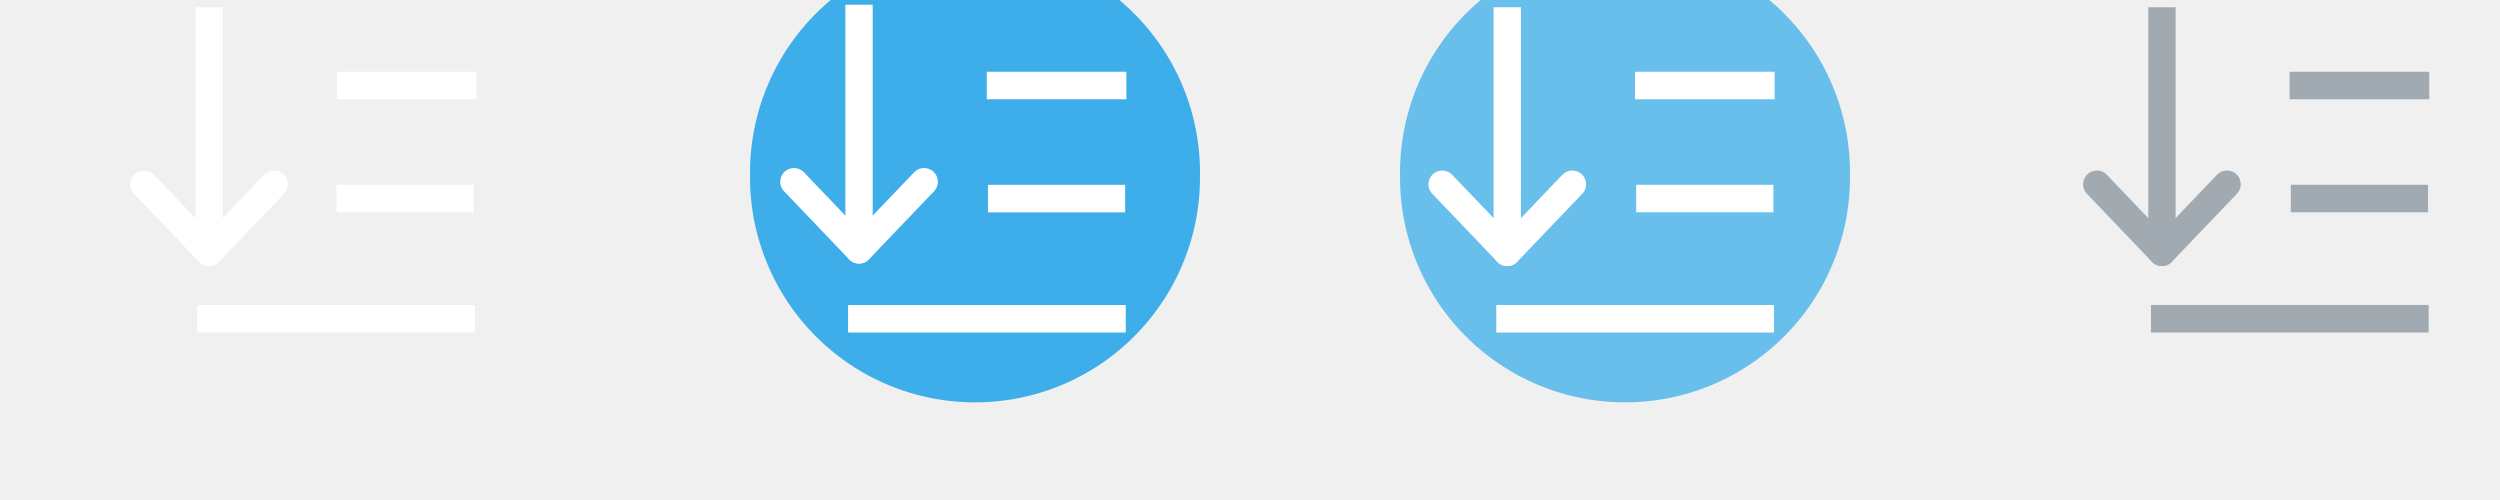
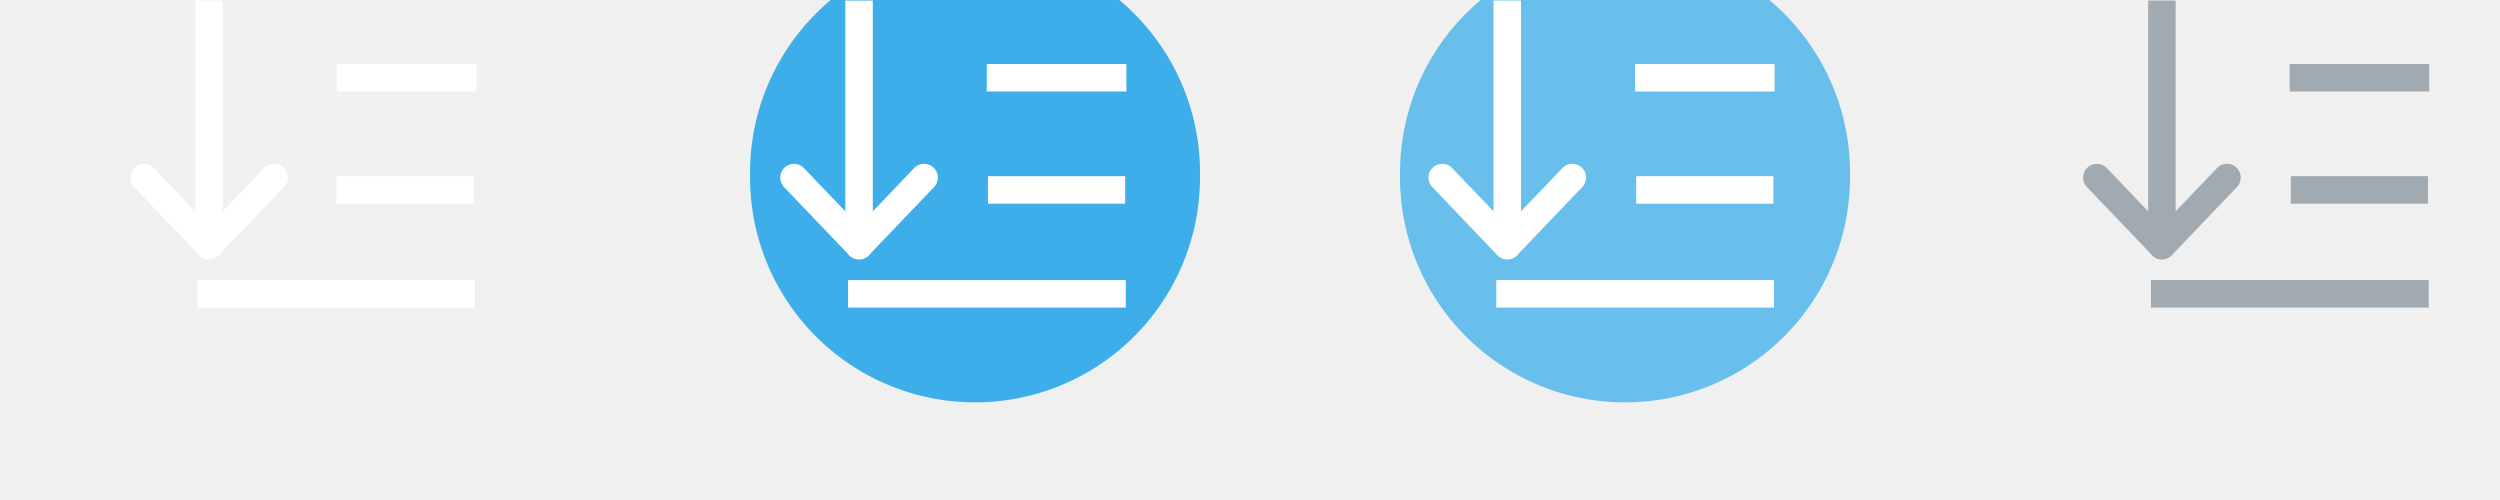
<svg xmlns="http://www.w3.org/2000/svg" width="100" height="20" version="1.0">
  <defs>
    <style id="current-color-scheme" type="text/css">.ColorScheme-Text {
        color:#000000;
      }
      .ColorScheme-Background{
        color:#7f7f7f;
      }
      .ColorScheme-ViewText {
        color:#000000;
      }
      .ColorScheme-ViewBackground{
        color:#ffffff;
      }
      .ColorScheme-ViewHover {
        color:#3daee9;
      }
      .ColorScheme-ViewFocus{
        color:#3a90be;
      }
      .ColorScheme-ButtonText {
        color:#000000;
      }
      .ColorScheme-ButtonBackground{
        color:#E9E8E8;
      }
      .ColorScheme-ButtonHover {
        color:#1489ff;
      }
      .ColorScheme-ButtonFocus{
        color:#2B74C7;
      }</style>
  </defs>
  <g id="hover-center">
    <rect x="26" y="-6" width="26" height="26" opacity="0" stroke-width="1.3" />
    <path class="ColorScheme-ViewHover" d="m48 7a9 9 0 1 1-17.999 0 9 9 0 1 1 17.999 0z" fill="currentColor" stroke-width="1.5" />
    <g fill="none" stroke="#fff" stroke-width="1.1">
-       <path d="m45.031 12.751h-11.108" />
-       <path d="m45.007 7.943h-5.489" />
-       <path d="m45.055 3.42h-5.584" />
+       <path d="m45.031 11.753h-11.108" />
+       <path d="m45.007 7.597h-5.489" />
+       <path d="m45.055 3.11h-5.584" />
      <g stroke-linejoin="round">
-         <path d="m34.362 0.19v9.802" stroke-width="1.093" />
-         <path d="m36.964 7.271-2.602 2.72" stroke-linecap="round" />
-         <path d="m34.362 9.992-2.602-2.72" stroke-linecap="round" />
+         <path d="m34.362 0.022v9.802" />
+         <path d="m36.964 7.103-2.602 2.72" stroke-linecap="round" />
+         <path d="m34.362 9.824-2.602-2.72" stroke-linecap="round" />
      </g>
    </g>
  </g>
-   <g id="active-center" stroke="#fff">
+   <g id="active-center">
    <rect x="-3.9673e-7" y="-6" width="26" height="26" opacity="0" stroke-width="1.3" />
-     <g fill="none" stroke-width="1.1">
-       <path d="m19 12.751h-11.108" />
-       <path d="m18.949 7.941h-5.489" />
-       <path d="m19.055 3.42h-5.584" />
+     <g fill="none" stroke="#fff" stroke-width="1.1">
+       <path d="m19 11.754h-11.108" />
+       <path d="m18.949 7.598h-5.489" />
+       <path d="m19.055 3.11h-5.584" />
      <g stroke-linejoin="round">
-         <path d="m8.363 0.291v9.801" stroke-width="1.093" />
-         <path d="m10.964 7.371-2.602 2.72" stroke-linecap="round" />
-         <path d="m8.363 10.092-2.602-2.72" stroke-linecap="round" />
+         <path d="m8.363 0.022v9.801" />
+         <path d="m10.964 7.103-2.602 2.72" stroke-linecap="round" />
+         <path d="m8.363 9.823-2.602-2.72" stroke-linecap="round" />
      </g>
    </g>
  </g>
  <g id="inactive-center">
    <rect x="78" y="-6" width="26" height="26" opacity="0" stroke-width="1.3" />
    <g fill="none" stroke="#a1a9b1" stroke-width="1.1">
-       <path d="m97.146 12.751h-11.108" />
-       <path d="m97.122 7.941h-5.489" />
-       <path d="m97.17 3.42h-5.584" />
+       <path d="m97.146 11.753h-11.108" />
+       <path d="m97.122 7.597h-5.489" />
+       <path d="m97.17 3.11h-5.584" />
      <g stroke-linejoin="round">
-         <path d="m86.477 0.291v9.801" stroke-width="1.093" />
-         <path d="m89.079 7.371-2.602 2.72" stroke-linecap="round" />
-         <path d="m86.477 10.092-2.602-2.72" stroke-linecap="round" />
+         <path d="m86.477 0.022v9.801" />
+         <path d="m89.079 7.103-2.602 2.72" stroke-linecap="round" />
+         <path d="m86.477 9.823-2.602-2.72" stroke-linecap="round" />
      </g>
    </g>
  </g>
  <g id="pressed-center">
    <rect x="52" y="-6" width="26" height="26" opacity="0" stroke-width="1.3" />
    <path class="ColorScheme-ViewHover" d="m74 7a9 9 0 1 1-17.999 0 9 9 0 1 1 17.999 0z" fill="currentColor" fill-opacity=".75" stroke-width="1.5" />
    <g fill="none" stroke="#fff" stroke-width="1.1">
-       <path d="m70.96 12.751h-11.108" />
-       <path d="m70.936 7.941h-5.489" />
-       <path d="m70.984 3.42h-5.584" />
+       <path d="m70.96 11.753h-11.108" />
+       <path d="m70.936 7.597h-5.489" />
+       <path d="m70.984 3.11h-5.584" />
      <g stroke-linejoin="round">
-         <path d="m60.291 0.291v9.801" stroke-width="1.093" />
-         <path d="m62.893 7.371-2.602 2.72" stroke-linecap="round" />
-         <path d="m60.291 10.092-2.602-2.72" stroke-linecap="round" />
+         <path d="m60.291 0.022v9.801" />
+         <path d="m62.893 7.103-2.602 2.72" stroke-linecap="round" />
+         <path d="m60.291 9.823-2.602-2.72" stroke-linecap="round" />
      </g>
    </g>
  </g>
  <g id="hover-inactive-center">
    <rect x="104" y="-6" width="26" height="26" opacity="0" stroke-width="1.3" />
    <path class="ColorScheme-ViewHover" d="m126 7a9 9 0 1 1-17.999 0 9 9 0 1 1 17.999 0z" fill="currentColor" stroke-width="1.5" />
    <g fill="none" stroke="#fff" stroke-width="1.1">
-       <path d="m122.99 12.751h-11.108" />
-       <path d="m122.96 7.941h-5.489" />
-       <path d="m123.01 3.42h-5.584" />
+       <path d="m122.99 11.753h-11.108" />
+       <path d="m122.96 7.597h-5.489" />
+       <path d="m123.01 3.11h-5.584" />
      <g stroke-linejoin="round">
-         <path d="m112.32 0.29v9.802" stroke-width="1.093" />
-         <path d="m114.92 7.371-2.602 2.72" stroke-linecap="round" />
-         <path d="m112.32 10.092-2.602-2.72" stroke-linecap="round" />
+         <path d="m112.32 0.022v9.802" />
+         <path d="m114.92 7.103-2.602 2.72" stroke-linecap="round" />
+         <path d="m112.32 9.824-2.602-2.72" stroke-linecap="round" />
      </g>
    </g>
  </g>
  <g id="pressed-inactive-center">
    <rect x="130" y="-6" width="26" height="26" opacity="0" stroke-width="1.3" />
    <path class="ColorScheme-ViewHover" d="m152 7a9 9 0 1 1-17.999 0 9 9 0 1 1 17.999 0z" fill="currentColor" fill-opacity=".75" stroke-width="1.5" />
    <g fill="none" stroke="#fff" stroke-width="1.1">
-       <path d="m148.8 12.751h-11.108" />
-       <path d="m148.77 7.941h-5.489" />
-       <path d="m148.82 3.42h-5.584" />
+       <path d="m148.8 11.753h-11.108" />
+       <path d="m148.77 7.597h-5.489" />
+       <path d="m148.82 3.11h-5.584" />
      <g stroke-linejoin="round">
-         <path d="m138.13 0.291v9.801" stroke-width="1.093" />
-         <path d="m140.73 7.371-2.602 2.72" stroke-linecap="round" />
-         <path d="m138.13 10.092-2.602-2.72" stroke-linecap="round" />
+         <path d="m138.13 0.022v9.801" />
+         <path d="m140.73 7.103-2.602 2.72" stroke-linecap="round" />
+         <path d="m138.13 9.823-2.602-2.72" stroke-linecap="round" />
      </g>
    </g>
  </g>
</svg>
